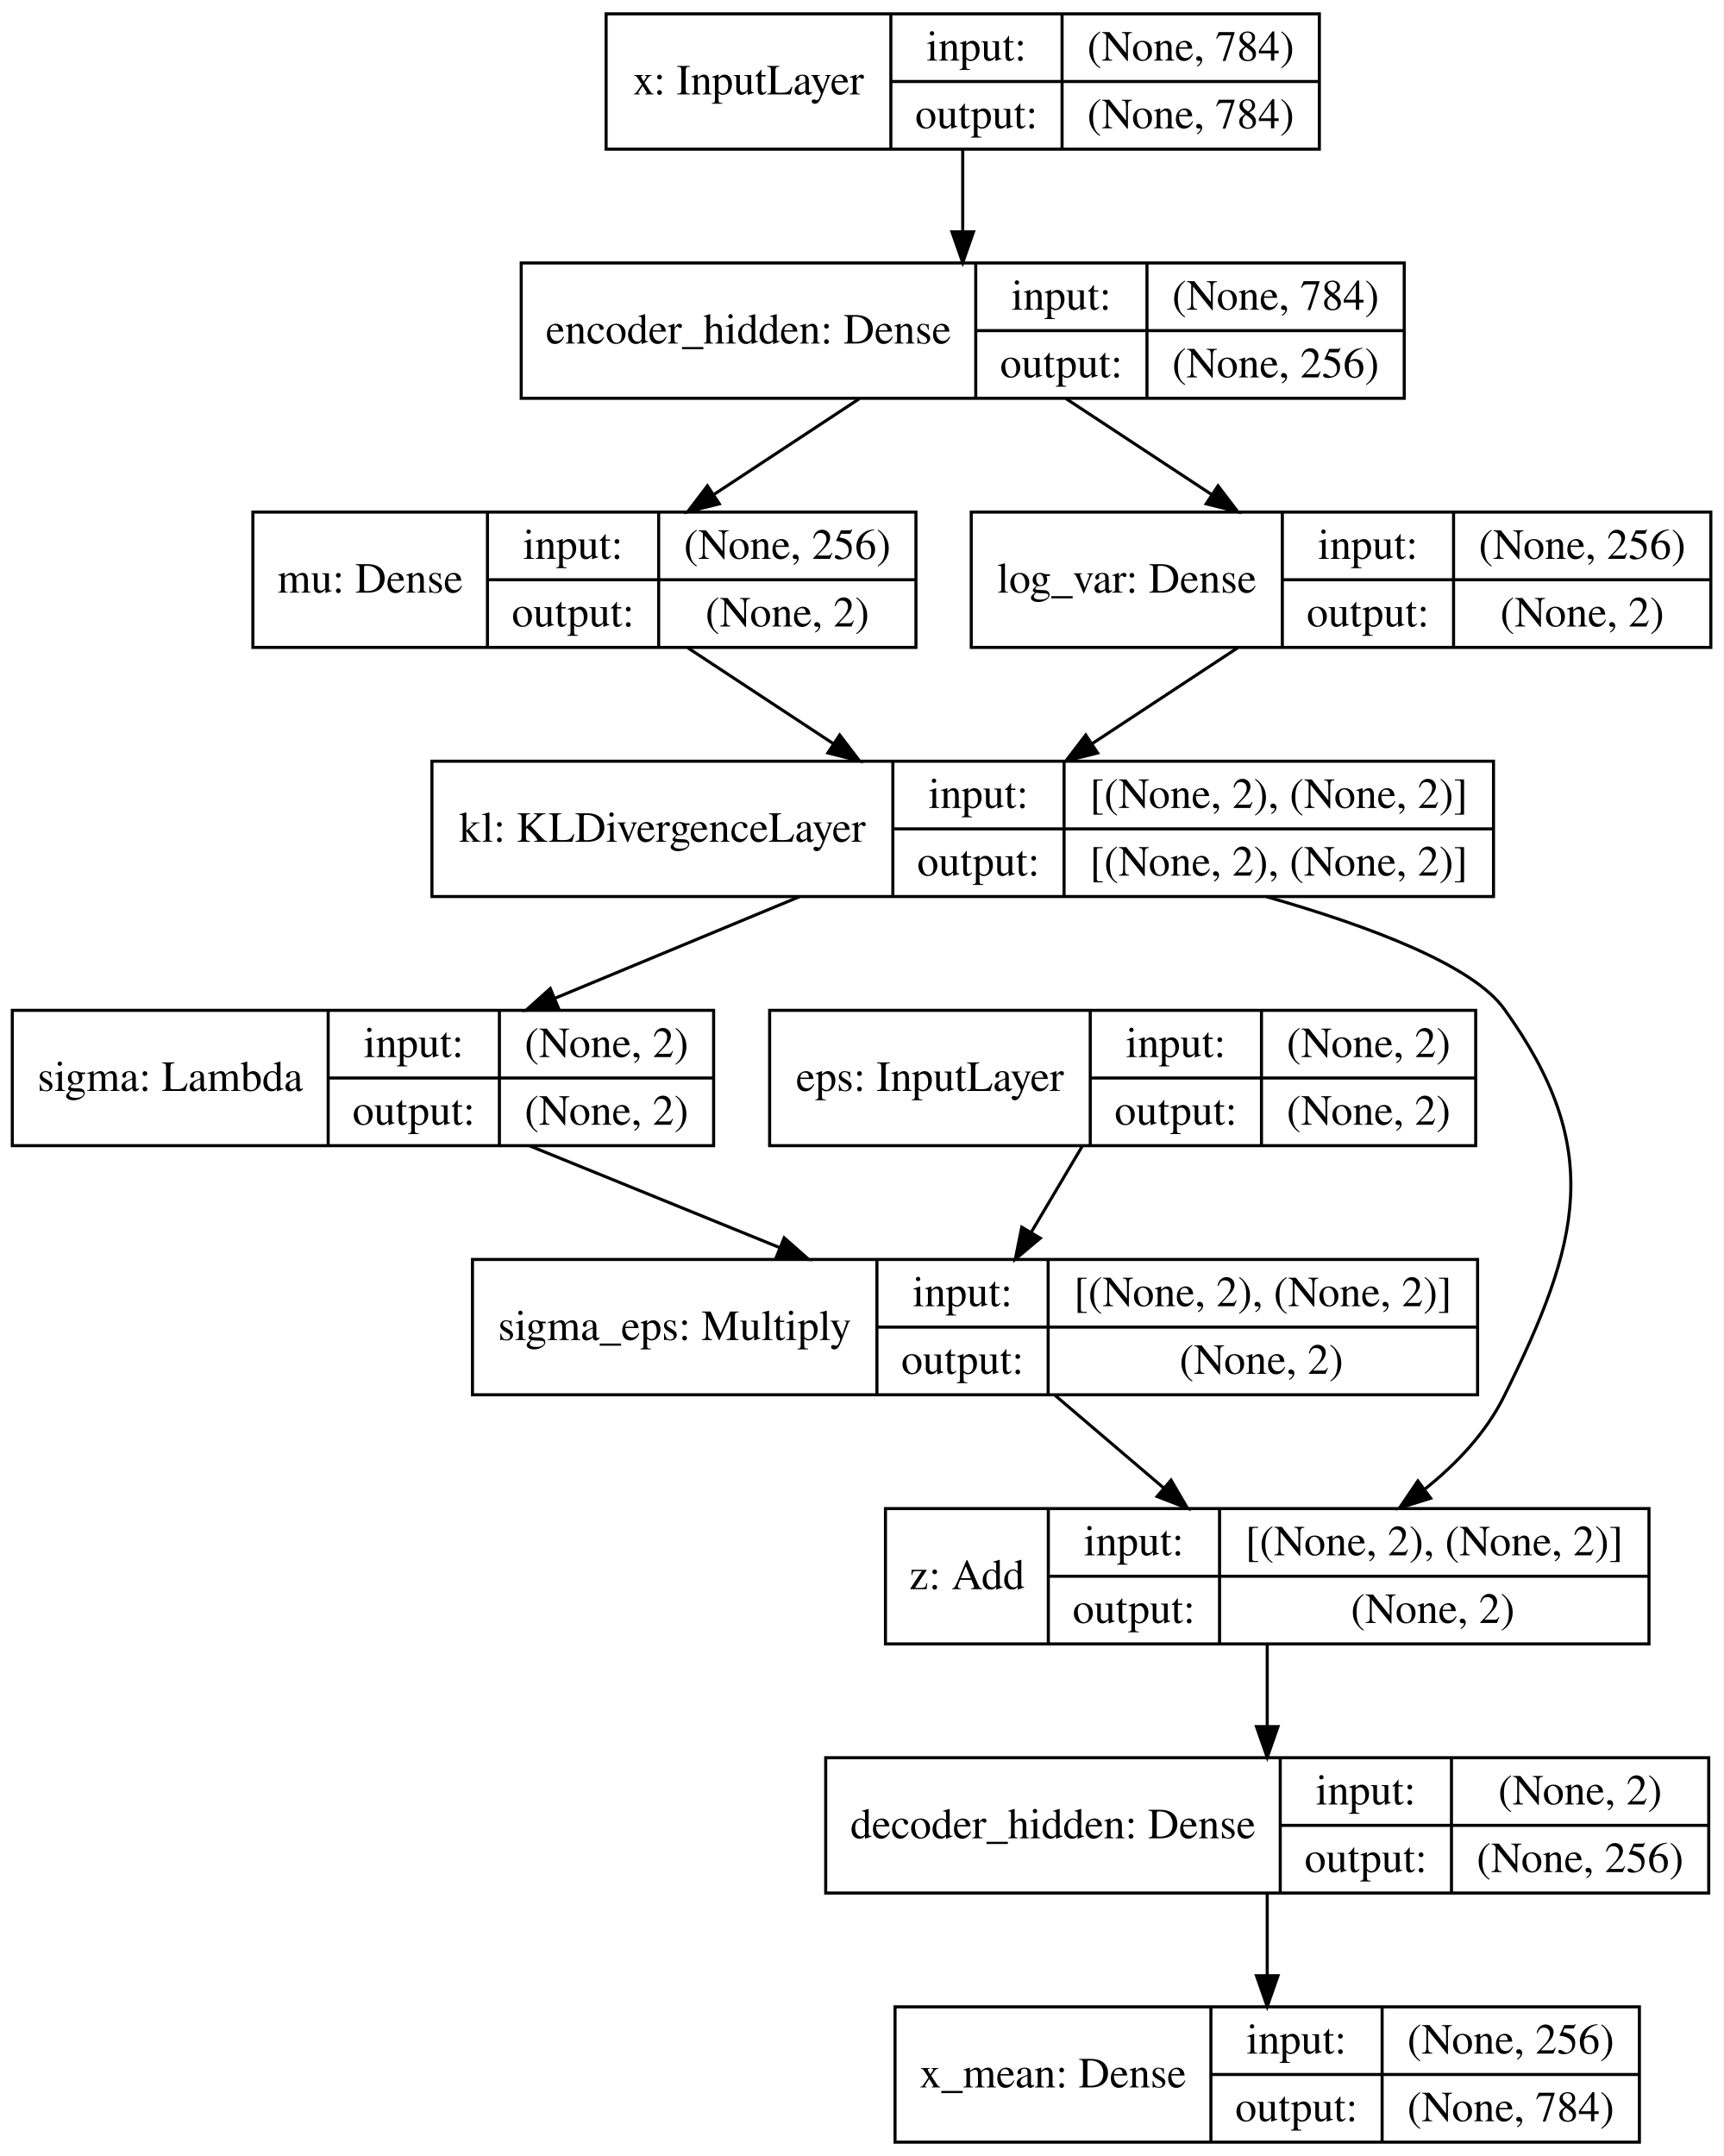
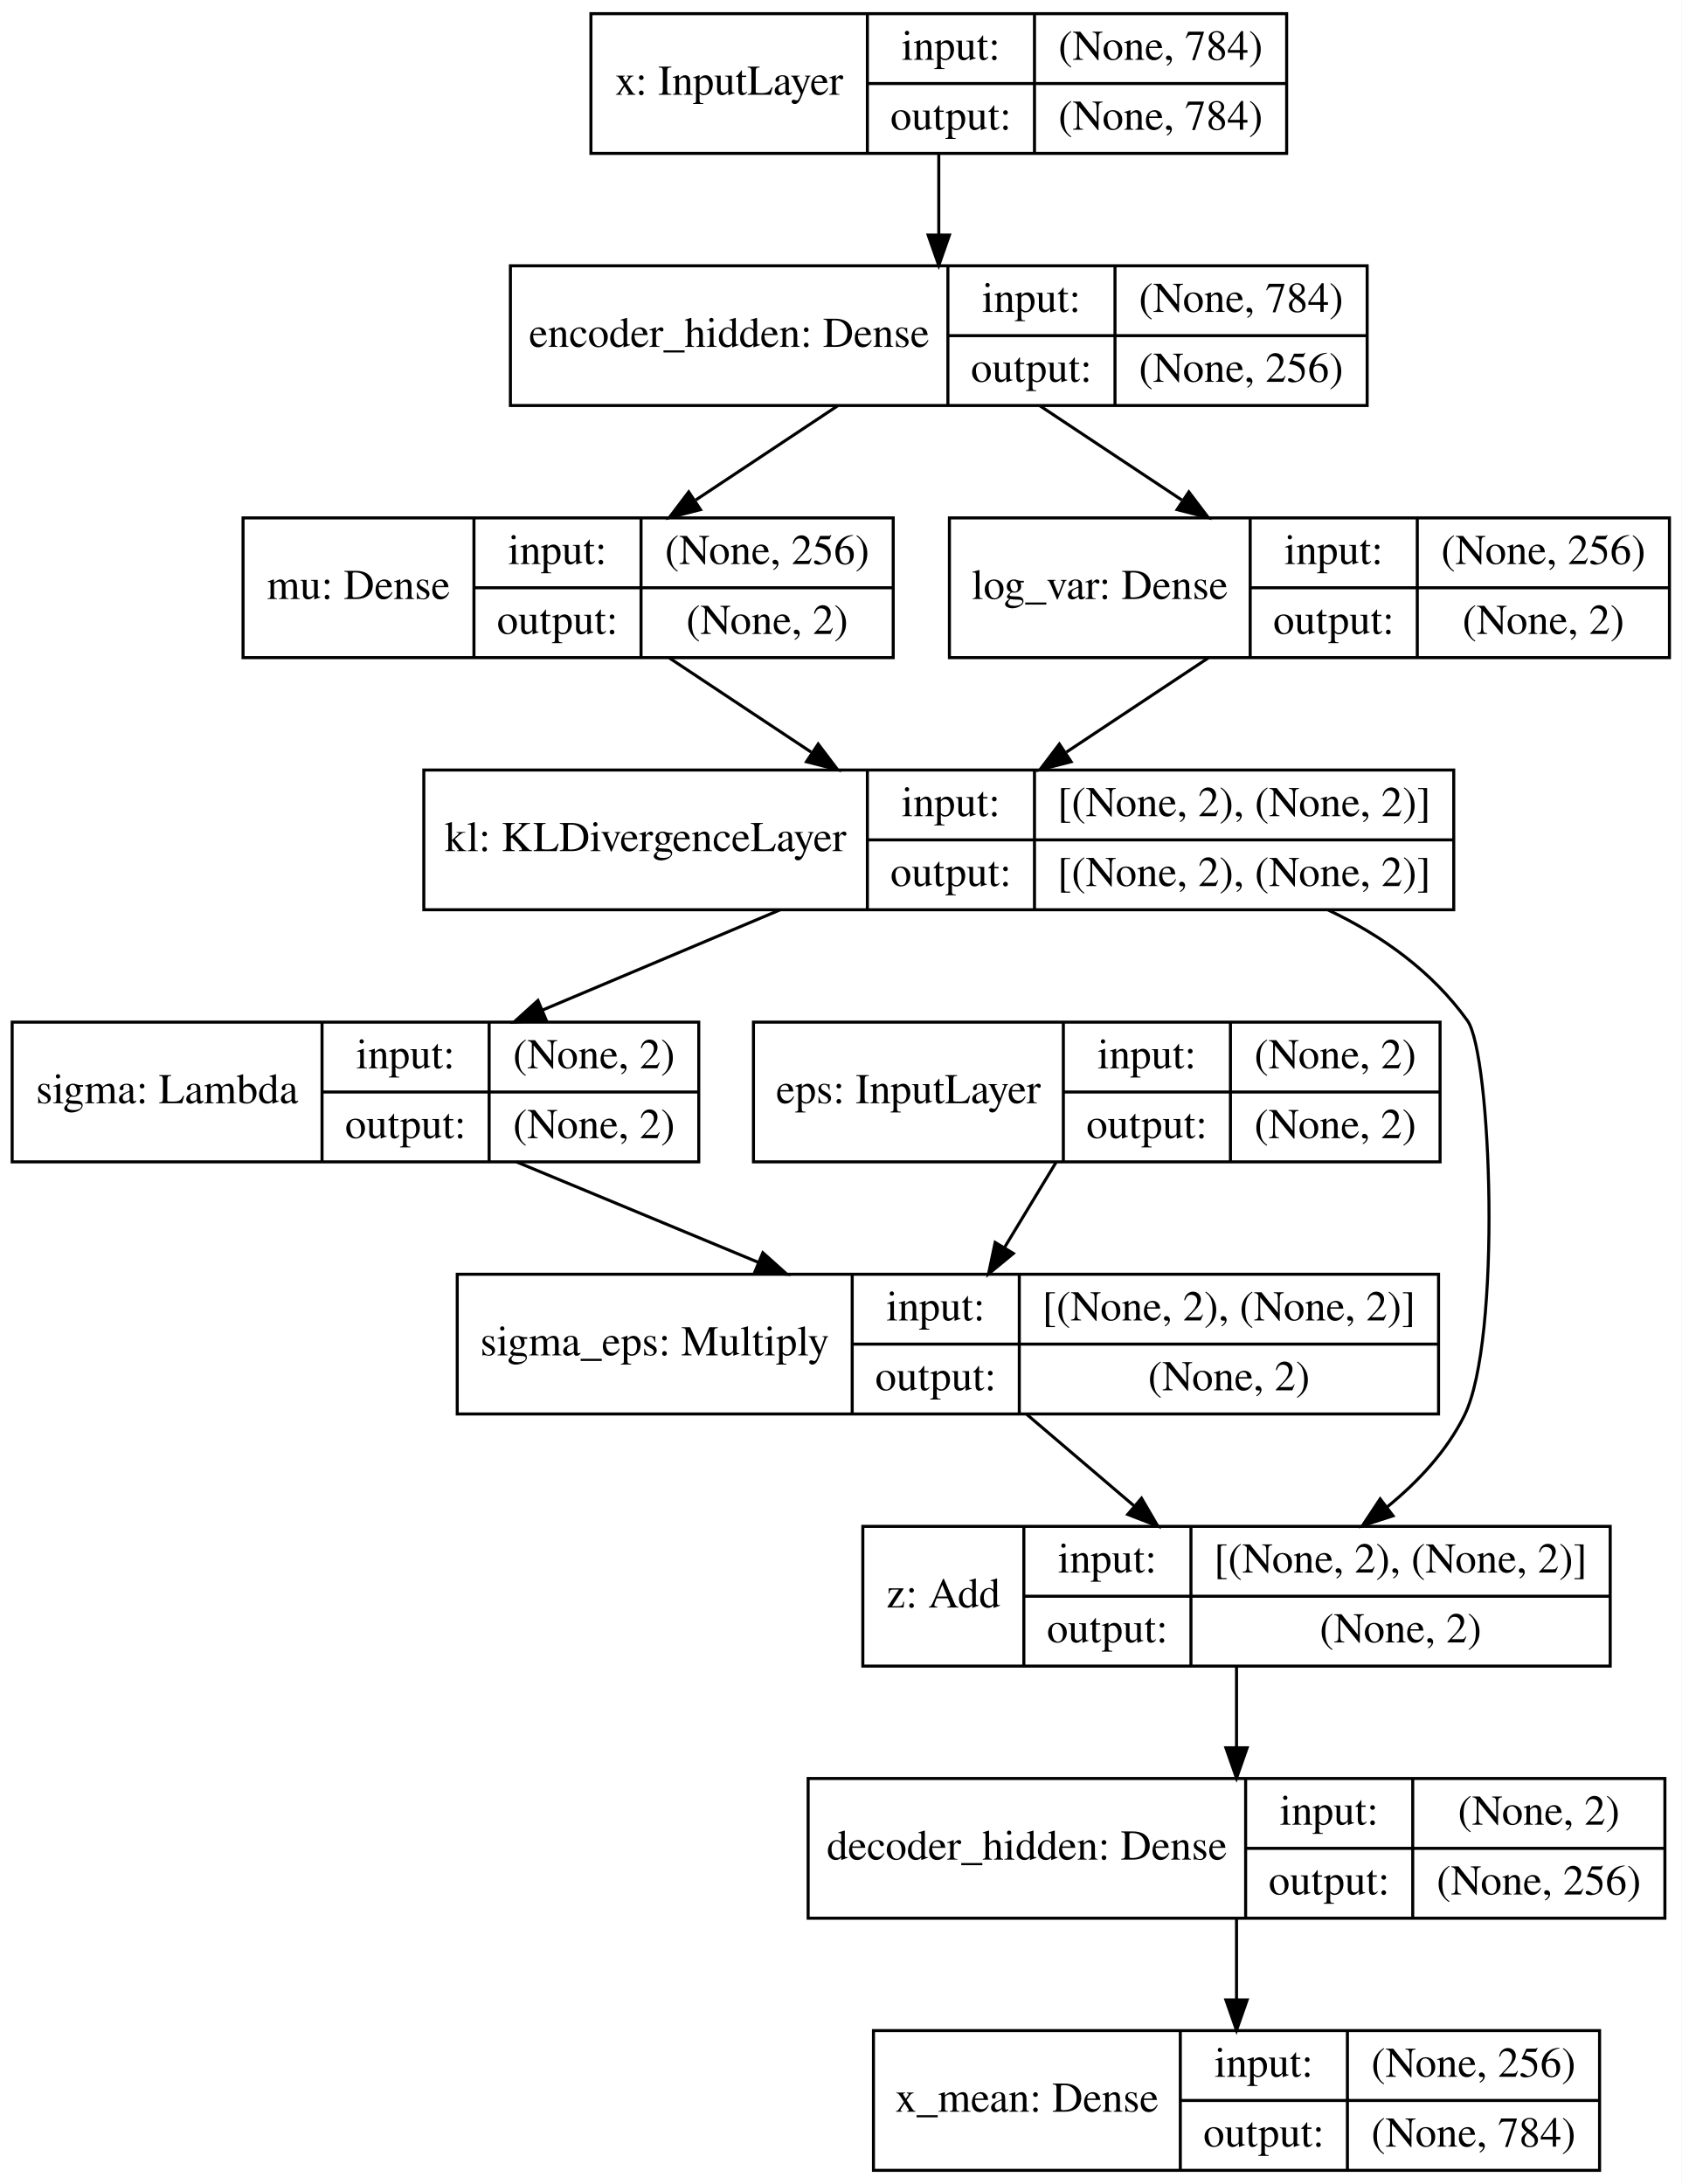
- <svg xmlns="http://www.w3.org/2000/svg" viewBox="0.00 0.00 560.24 701.00" viewport="0 0 319px 400px">
-   <g id="graph0" class="graph" transform="scale(1 1) rotate(0) translate(4 697)">
-     <polygon fill="#ffffff" stroke="transparent" points="-4,4 -4,-697 556.238,-697 556.238,4 -4,4" />
+ <svg xmlns="http://www.w3.org/2000/svg" viewBox="0.00 0.00 553.50 719.00" viewport="0 0 308px 400px">
+   <g id="graph0" class="graph" transform="scale(1 1) rotate(0) translate(4 715)">
+     <polygon fill="white" stroke="none" points="-4,4 -4,-715 549.5,-715 549.5,4 -4,4" />
    <g id="node1" class="node">
-       <polygon fill="none" stroke="#000000" points="193.059,-648.5 193.059,-692.5 424.959,-692.5 424.959,-648.5 193.059,-648.5" />
-       <text text-anchor="middle" x="239.35" y="-666.3" font-family="Times,serif" font-size="14.00" fill="#000000">x: InputLayer</text>
-       <polyline fill="none" stroke="#000000" points="285.642,-648.5 285.642,-692.5 " />
-       <text text-anchor="middle" x="313.476" y="-677.3" font-family="Times,serif" font-size="14.00" fill="#000000">input:</text>
-       <polyline fill="none" stroke="#000000" points="285.642,-670.5 341.31,-670.5 " />
-       <text text-anchor="middle" x="313.476" y="-655.3" font-family="Times,serif" font-size="14.00" fill="#000000">output:</text>
-       <polyline fill="none" stroke="#000000" points="341.31,-648.5 341.31,-692.5 " />
-       <text text-anchor="middle" x="383.135" y="-677.3" font-family="Times,serif" font-size="14.00" fill="#000000">(None, 784)</text>
-       <polyline fill="none" stroke="#000000" points="341.31,-670.5 424.959,-670.5 " />
-       <text text-anchor="middle" x="383.135" y="-655.3" font-family="Times,serif" font-size="14.00" fill="#000000">(None, 784)</text>
+       <polygon fill="none" stroke="black" points="190.5,-664.5 190.5,-710.5 419.5,-710.5 419.5,-664.5 190.5,-664.5" />
+       <text text-anchor="middle" x="236" y="-683.8" font-family="Times,serif" font-size="14.00">x: InputLayer</text>
+       <polyline fill="none" stroke="black" points="281.5,-664.5 281.5,-710.5 " />
+       <text text-anchor="middle" x="309" y="-695.3" font-family="Times,serif" font-size="14.00">input:</text>
+       <polyline fill="none" stroke="black" points="281.5,-687.5 336.5,-687.5 " />
+       <text text-anchor="middle" x="309" y="-672.3" font-family="Times,serif" font-size="14.00">output:</text>
+       <polyline fill="none" stroke="black" points="336.5,-664.5 336.5,-710.5 " />
+       <text text-anchor="middle" x="378" y="-695.3" font-family="Times,serif" font-size="14.00">(None, 784)</text>
+       <polyline fill="none" stroke="black" points="336.5,-687.5 419.5,-687.5 " />
+       <text text-anchor="middle" x="378" y="-672.3" font-family="Times,serif" font-size="14.00">(None, 784)</text>
    </g>
    <g id="node2" class="node">
-       <polygon fill="none" stroke="#000000" points="165.458,-567.5 165.458,-611.5 452.559,-611.5 452.559,-567.5 165.458,-567.5" />
-       <text text-anchor="middle" x="239.35" y="-585.3" font-family="Times,serif" font-size="14.00" fill="#000000">encoder_hidden: Dense</text>
-       <polyline fill="none" stroke="#000000" points="313.242,-567.5 313.242,-611.5 " />
-       <text text-anchor="middle" x="341.076" y="-596.3" font-family="Times,serif" font-size="14.00" fill="#000000">input:</text>
-       <polyline fill="none" stroke="#000000" points="313.242,-589.5 368.911,-589.5 " />
-       <text text-anchor="middle" x="341.076" y="-574.3" font-family="Times,serif" font-size="14.00" fill="#000000">output:</text>
-       <polyline fill="none" stroke="#000000" points="368.911,-567.5 368.911,-611.5 " />
-       <text text-anchor="middle" x="410.735" y="-596.3" font-family="Times,serif" font-size="14.00" fill="#000000">(None, 784)</text>
-       <polyline fill="none" stroke="#000000" points="368.911,-589.5 452.559,-589.5 " />
-       <text text-anchor="middle" x="410.735" y="-574.3" font-family="Times,serif" font-size="14.00" fill="#000000">(None, 256)</text>
+       <polygon fill="none" stroke="black" points="164,-581.5 164,-627.5 446,-627.5 446,-581.5 164,-581.5" />
+       <text text-anchor="middle" x="236" y="-600.8" font-family="Times,serif" font-size="14.00">encoder_hidden: Dense</text>
+       <polyline fill="none" stroke="black" points="308,-581.5 308,-627.5 " />
+       <text text-anchor="middle" x="335.5" y="-612.3" font-family="Times,serif" font-size="14.00">input:</text>
+       <polyline fill="none" stroke="black" points="308,-604.5 363,-604.5 " />
+       <text text-anchor="middle" x="335.5" y="-589.3" font-family="Times,serif" font-size="14.00">output:</text>
+       <polyline fill="none" stroke="black" points="363,-581.5 363,-627.5 " />
+       <text text-anchor="middle" x="404.5" y="-612.3" font-family="Times,serif" font-size="14.00">(None, 784)</text>
+       <polyline fill="none" stroke="black" points="363,-604.5 446,-604.5 " />
+       <text text-anchor="middle" x="404.5" y="-589.3" font-family="Times,serif" font-size="14.00">(None, 256)</text>
    </g>
    <g id="edge1" class="edge">
-       <path fill="none" stroke="#000000" d="M309.009,-648.366C309.009,-640.152 309.009,-630.658 309.009,-621.725" />
-       <polygon fill="#000000" stroke="#000000" points="312.509,-621.607 309.009,-611.607 305.509,-621.607 312.509,-621.607" />
+       <path fill="none" stroke="black" d="M305,-664.366C305,-656.152 305,-646.658 305,-637.725" />
+       <polygon fill="black" stroke="black" points="308.5,-637.607 305,-627.607 301.5,-637.607 308.5,-637.607" />
    </g>
    <g id="node3" class="node">
-       <polygon fill="none" stroke="#000000" points="78.217,-486.5 78.217,-530.5 293.8,-530.5 293.8,-486.5 78.217,-486.5" />
-       <text text-anchor="middle" x="116.35" y="-504.3" font-family="Times,serif" font-size="14.00" fill="#000000">mu: Dense</text>
-       <polyline fill="none" stroke="#000000" points="154.483,-486.5 154.483,-530.5 " />
-       <text text-anchor="middle" x="182.317" y="-515.3" font-family="Times,serif" font-size="14.00" fill="#000000">input:</text>
-       <polyline fill="none" stroke="#000000" points="154.483,-508.5 210.152,-508.5 " />
-       <text text-anchor="middle" x="182.317" y="-493.3" font-family="Times,serif" font-size="14.00" fill="#000000">output:</text>
-       <polyline fill="none" stroke="#000000" points="210.152,-486.5 210.152,-530.5 " />
-       <text text-anchor="middle" x="251.976" y="-515.3" font-family="Times,serif" font-size="14.00" fill="#000000">(None, 256)</text>
-       <polyline fill="none" stroke="#000000" points="210.152,-508.5 293.8,-508.5 " />
-       <text text-anchor="middle" x="251.976" y="-493.3" font-family="Times,serif" font-size="14.00" fill="#000000">(None, 2)</text>
+       <polygon fill="none" stroke="black" points="76,-498.5 76,-544.5 290,-544.5 290,-498.5 76,-498.5" />
+       <text text-anchor="middle" x="114" y="-517.8" font-family="Times,serif" font-size="14.00">mu: Dense</text>
+       <polyline fill="none" stroke="black" points="152,-498.5 152,-544.5 " />
+       <text text-anchor="middle" x="179.5" y="-529.3" font-family="Times,serif" font-size="14.00">input:</text>
+       <polyline fill="none" stroke="black" points="152,-521.5 207,-521.5 " />
+       <text text-anchor="middle" x="179.5" y="-506.3" font-family="Times,serif" font-size="14.00">output:</text>
+       <polyline fill="none" stroke="black" points="207,-498.5 207,-544.5 " />
+       <text text-anchor="middle" x="248.5" y="-529.3" font-family="Times,serif" font-size="14.00">(None, 256)</text>
+       <polyline fill="none" stroke="black" points="207,-521.5 290,-521.5 " />
+       <text text-anchor="middle" x="248.5" y="-506.3" font-family="Times,serif" font-size="14.00">(None, 2)</text>
    </g>
    <g id="edge2" class="edge">
-       <path fill="none" stroke="#000000" d="M275.399,-567.366C260.755,-557.723 243.435,-546.317 227.958,-536.125" />
-       <polygon fill="#000000" stroke="#000000" points="229.855,-533.184 219.578,-530.607 226.005,-539.03 229.855,-533.184" />
+       <path fill="none" stroke="black" d="M271.663,-581.366C257.273,-571.812 240.277,-560.528 225.035,-550.409" />
+       <polygon fill="black" stroke="black" points="226.564,-547.222 216.297,-544.607 222.692,-553.054 226.564,-547.222" />
    </g>
    <g id="node4" class="node">
-       <polygon fill="none" stroke="#000000" points="311.779,-486.5 311.779,-530.5 552.238,-530.5 552.238,-486.5 311.779,-486.5" />
-       <text text-anchor="middle" x="362.35" y="-504.3" font-family="Times,serif" font-size="14.00" fill="#000000">log_var: Dense</text>
-       <polyline fill="none" stroke="#000000" points="412.921,-486.5 412.921,-530.5 " />
-       <text text-anchor="middle" x="440.755" y="-515.3" font-family="Times,serif" font-size="14.00" fill="#000000">input:</text>
-       <polyline fill="none" stroke="#000000" points="412.921,-508.5 468.59,-508.5 " />
-       <text text-anchor="middle" x="440.755" y="-493.3" font-family="Times,serif" font-size="14.00" fill="#000000">output:</text>
-       <polyline fill="none" stroke="#000000" points="468.59,-486.5 468.59,-530.5 " />
-       <text text-anchor="middle" x="510.414" y="-515.3" font-family="Times,serif" font-size="14.00" fill="#000000">(None, 256)</text>
-       <polyline fill="none" stroke="#000000" points="468.59,-508.5 552.238,-508.5 " />
-       <text text-anchor="middle" x="510.414" y="-493.3" font-family="Times,serif" font-size="14.00" fill="#000000">(None, 2)</text>
+       <polygon fill="none" stroke="black" points="308.5,-498.5 308.5,-544.5 545.5,-544.5 545.5,-498.5 308.5,-498.5" />
+       <text text-anchor="middle" x="358" y="-517.8" font-family="Times,serif" font-size="14.00">log_var: Dense</text>
+       <polyline fill="none" stroke="black" points="407.5,-498.5 407.5,-544.5 " />
+       <text text-anchor="middle" x="435" y="-529.3" font-family="Times,serif" font-size="14.00">input:</text>
+       <polyline fill="none" stroke="black" points="407.5,-521.5 462.5,-521.5 " />
+       <text text-anchor="middle" x="435" y="-506.3" font-family="Times,serif" font-size="14.00">output:</text>
+       <polyline fill="none" stroke="black" points="462.5,-498.5 462.5,-544.5 " />
+       <text text-anchor="middle" x="504" y="-529.3" font-family="Times,serif" font-size="14.00">(None, 256)</text>
+       <polyline fill="none" stroke="black" points="462.5,-521.5 545.5,-521.5 " />
+       <text text-anchor="middle" x="504" y="-506.3" font-family="Times,serif" font-size="14.00">(None, 2)</text>
    </g>
    <g id="edge3" class="edge">
-       <path fill="none" stroke="#000000" d="M342.619,-567.366C357.263,-557.723 374.583,-546.317 390.059,-536.125" />
-       <polygon fill="#000000" stroke="#000000" points="392.012,-539.03 398.439,-530.607 388.162,-533.184 392.012,-539.03" />
+       <path fill="none" stroke="black" d="M338.337,-581.366C352.727,-571.812 369.723,-560.528 384.965,-550.409" />
+       <polygon fill="black" stroke="black" points="387.308,-553.054 393.703,-544.607 383.436,-547.222 387.308,-553.054" />
    </g>
    <g id="node5" class="node">
-       <polygon fill="none" stroke="#000000" points="136.436,-405.5 136.436,-449.5 481.581,-449.5 481.581,-405.5 136.436,-405.5" />
-       <text text-anchor="middle" x="211.364" y="-423.3" font-family="Times,serif" font-size="14.00" fill="#000000">kl: KLDivergenceLayer</text>
-       <polyline fill="none" stroke="#000000" points="286.291,-405.5 286.291,-449.5 " />
-       <text text-anchor="middle" x="314.125" y="-434.3" font-family="Times,serif" font-size="14.00" fill="#000000">input:</text>
-       <polyline fill="none" stroke="#000000" points="286.291,-427.5 341.96,-427.5 " />
-       <text text-anchor="middle" x="314.125" y="-412.3" font-family="Times,serif" font-size="14.00" fill="#000000">output:</text>
-       <polyline fill="none" stroke="#000000" points="341.96,-405.5 341.96,-449.5 " />
-       <text text-anchor="middle" x="411.771" y="-434.3" font-family="Times,serif" font-size="14.00" fill="#000000">[(None, 2), (None, 2)]</text>
-       <polyline fill="none" stroke="#000000" points="341.96,-427.5 481.581,-427.5 " />
-       <text text-anchor="middle" x="411.771" y="-412.3" font-family="Times,serif" font-size="14.00" fill="#000000">[(None, 2), (None, 2)]</text>
+       <polygon fill="none" stroke="black" points="135.5,-415.5 135.5,-461.5 474.5,-461.5 474.5,-415.5 135.5,-415.5" />
+       <text text-anchor="middle" x="208.5" y="-434.8" font-family="Times,serif" font-size="14.00">kl: KLDivergenceLayer</text>
+       <polyline fill="none" stroke="black" points="281.5,-415.5 281.5,-461.5 " />
+       <text text-anchor="middle" x="309" y="-446.3" font-family="Times,serif" font-size="14.00">input:</text>
+       <polyline fill="none" stroke="black" points="281.5,-438.5 336.5,-438.5 " />
+       <text text-anchor="middle" x="309" y="-423.3" font-family="Times,serif" font-size="14.00">output:</text>
+       <polyline fill="none" stroke="black" points="336.5,-415.5 336.5,-461.5 " />
+       <text text-anchor="middle" x="405.5" y="-446.3" font-family="Times,serif" font-size="14.00">[(None, 2), (None, 2)]</text>
+       <polyline fill="none" stroke="black" points="336.5,-438.5 474.5,-438.5 " />
+       <text text-anchor="middle" x="405.5" y="-423.3" font-family="Times,serif" font-size="14.00">[(None, 2), (None, 2)]</text>
    </g>
    <g id="edge4" class="edge">
-       <path fill="none" stroke="#000000" d="M219.619,-486.366C234.263,-476.723 251.583,-465.317 267.059,-455.125" />
-       <polygon fill="#000000" stroke="#000000" points="269.012,-458.03 275.439,-449.607 265.162,-452.184 269.012,-458.03" />
+       <path fill="none" stroke="black" d="M216.337,-498.366C230.727,-488.812 247.723,-477.528 262.965,-467.409" />
+       <polygon fill="black" stroke="black" points="265.308,-470.054 271.703,-461.607 261.436,-464.222 265.308,-470.054" />
    </g>
    <g id="edge5" class="edge">
-       <path fill="none" stroke="#000000" d="M398.399,-486.366C383.755,-476.723 366.435,-465.317 350.958,-455.125" />
-       <polygon fill="#000000" stroke="#000000" points="352.855,-452.184 342.578,-449.607 349.005,-458.03 352.855,-452.184" />
+       <path fill="none" stroke="black" d="M393.663,-498.366C379.273,-488.812 362.277,-477.528 347.035,-467.409" />
+       <polygon fill="black" stroke="black" points="348.564,-464.222 338.297,-461.607 344.692,-470.054 348.564,-464.222" />
    </g>
    <g id="node6" class="node">
-       <polygon fill="none" stroke="#000000" points="0,-324.5 0,-368.5 228.018,-368.5 228.018,-324.5 0,-324.5" />
-       <text text-anchor="middle" x="51.35" y="-342.3" font-family="Times,serif" font-size="14.00" fill="#000000">sigma: Lambda</text>
-       <polyline fill="none" stroke="#000000" points="102.7,-324.5 102.7,-368.5 " />
-       <text text-anchor="middle" x="130.535" y="-353.3" font-family="Times,serif" font-size="14.00" fill="#000000">input:</text>
-       <polyline fill="none" stroke="#000000" points="102.7,-346.5 158.369,-346.5 " />
-       <text text-anchor="middle" x="130.535" y="-331.3" font-family="Times,serif" font-size="14.00" fill="#000000">output:</text>
-       <polyline fill="none" stroke="#000000" points="158.369,-324.5 158.369,-368.5 " />
-       <text text-anchor="middle" x="193.193" y="-353.3" font-family="Times,serif" font-size="14.00" fill="#000000">(None, 2)</text>
-       <polyline fill="none" stroke="#000000" points="158.369,-346.5 228.018,-346.5 " />
-       <text text-anchor="middle" x="193.193" y="-331.3" font-family="Times,serif" font-size="14.00" fill="#000000">(None, 2)</text>
+       <polygon fill="none" stroke="black" points="0,-332.5 0,-378.5 226,-378.5 226,-332.5 0,-332.5" />
+       <text text-anchor="middle" x="51" y="-351.8" font-family="Times,serif" font-size="14.00">sigma: Lambda</text>
+       <polyline fill="none" stroke="black" points="102,-332.5 102,-378.5 " />
+       <text text-anchor="middle" x="129.5" y="-363.3" font-family="Times,serif" font-size="14.00">input:</text>
+       <polyline fill="none" stroke="black" points="102,-355.5 157,-355.5 " />
+       <text text-anchor="middle" x="129.5" y="-340.3" font-family="Times,serif" font-size="14.00">output:</text>
+       <polyline fill="none" stroke="black" points="157,-332.5 157,-378.5 " />
+       <text text-anchor="middle" x="191.5" y="-363.3" font-family="Times,serif" font-size="14.00">(None, 2)</text>
+       <polyline fill="none" stroke="black" points="157,-355.5 226,-355.5 " />
+       <text text-anchor="middle" x="191.5" y="-340.3" font-family="Times,serif" font-size="14.00">(None, 2)</text>
    </g>
    <g id="edge6" class="edge">
-       <path fill="none" stroke="#000000" d="M255.982,-405.473C231.373,-395.251 201.953,-383.031 176.293,-372.372" />
-       <polygon fill="#000000" stroke="#000000" points="177.603,-369.126 167.025,-368.522 174.918,-375.591 177.603,-369.126" />
+       <path fill="none" stroke="black" d="M252.789,-415.473C228.665,-405.296 199.845,-393.138 174.659,-382.512" />
+       <polygon fill="black" stroke="black" points="175.775,-379.185 165.201,-378.522 173.054,-385.634 175.775,-379.185" />
    </g>
    <g id="node9" class="node">
-       <polygon fill="none" stroke="#000000" points="283.89,-162.5 283.89,-206.5 532.128,-206.5 532.128,-162.5 283.89,-162.5" />
-       <text text-anchor="middle" x="310.364" y="-180.3" font-family="Times,serif" font-size="14.00" fill="#000000">z: Add</text>
-       <polyline fill="none" stroke="#000000" points="336.838,-162.5 336.838,-206.5 " />
-       <text text-anchor="middle" x="364.672" y="-191.3" font-family="Times,serif" font-size="14.00" fill="#000000">input:</text>
-       <polyline fill="none" stroke="#000000" points="336.838,-184.5 392.507,-184.5 " />
-       <text text-anchor="middle" x="364.672" y="-169.3" font-family="Times,serif" font-size="14.00" fill="#000000">output:</text>
-       <polyline fill="none" stroke="#000000" points="392.507,-162.5 392.507,-206.5 " />
-       <text text-anchor="middle" x="462.317" y="-191.3" font-family="Times,serif" font-size="14.00" fill="#000000">[(None, 2), (None, 2)]</text>
-       <polyline fill="none" stroke="#000000" points="392.507,-184.5 532.128,-184.5 " />
-       <text text-anchor="middle" x="461.831" y="-169.3" font-family="Times,serif" font-size="14.00" fill="#000000">(None, 2)</text>
+       <polygon fill="none" stroke="black" points="280,-166.5 280,-212.5 526,-212.5 526,-166.5 280,-166.5" />
+       <text text-anchor="middle" x="306.5" y="-185.8" font-family="Times,serif" font-size="14.00">z: Add</text>
+       <polyline fill="none" stroke="black" points="333,-166.5 333,-212.5 " />
+       <text text-anchor="middle" x="360.5" y="-197.3" font-family="Times,serif" font-size="14.00">input:</text>
+       <polyline fill="none" stroke="black" points="333,-189.5 388,-189.5 " />
+       <text text-anchor="middle" x="360.5" y="-174.3" font-family="Times,serif" font-size="14.00">output:</text>
+       <polyline fill="none" stroke="black" points="388,-166.5 388,-212.5 " />
+       <text text-anchor="middle" x="457" y="-197.3" font-family="Times,serif" font-size="14.00">[(None, 2), (None, 2)]</text>
+       <polyline fill="none" stroke="black" points="388,-189.5 526,-189.5 " />
+       <text text-anchor="middle" x="457" y="-174.3" font-family="Times,serif" font-size="14.00">(None, 2)</text>
    </g>
    <g id="edge9" class="edge">
-       <path fill="none" stroke="#000000" d="M407.747,-405.452C442.227,-395.599 474.883,-383.036 485.009,-369 517.772,-323.584 509.897,-293.165 485.009,-243 479.122,-231.135 469.552,-221.028 459.126,-212.721" />
-       <polygon fill="#000000" stroke="#000000" points="461.151,-209.865 451.034,-206.72 456.982,-215.488 461.151,-209.865" />
+       <path fill="none" stroke="black" d="M433.024,-415.48C451.054,-406.937 467.374,-395.174 479,-379 486.886,-368.029 490.342,-273.898 478,-249 472.213,-237.326 462.868,-227.29 452.708,-218.992" />
+       <polygon fill="black" stroke="black" points="454.519,-215.973 444.438,-212.712 450.285,-221.547 454.519,-215.973" />
    </g>
    <g id="node8" class="node">
-       <polygon fill="none" stroke="#000000" points="149.614,-243.5 149.614,-287.5 476.404,-287.5 476.404,-243.5 149.614,-243.5" />
-       <text text-anchor="middle" x="215.364" y="-261.3" font-family="Times,serif" font-size="14.00" fill="#000000">sigma_eps: Multiply</text>
-       <polyline fill="none" stroke="#000000" points="281.114,-243.5 281.114,-287.5 " />
-       <text text-anchor="middle" x="308.948" y="-272.3" font-family="Times,serif" font-size="14.00" fill="#000000">input:</text>
-       <polyline fill="none" stroke="#000000" points="281.114,-265.5 336.783,-265.5 " />
-       <text text-anchor="middle" x="308.948" y="-250.3" font-family="Times,serif" font-size="14.00" fill="#000000">output:</text>
-       <polyline fill="none" stroke="#000000" points="336.783,-243.5 336.783,-287.5 " />
-       <text text-anchor="middle" x="406.593" y="-272.3" font-family="Times,serif" font-size="14.00" fill="#000000">[(None, 2), (None, 2)]</text>
-       <polyline fill="none" stroke="#000000" points="336.783,-265.5 476.404,-265.5 " />
-       <text text-anchor="middle" x="406.107" y="-250.3" font-family="Times,serif" font-size="14.00" fill="#000000">(None, 2)</text>
+       <polygon fill="none" stroke="black" points="146.5,-249.5 146.5,-295.5 469.5,-295.5 469.5,-249.5 146.5,-249.5" />
+       <text text-anchor="middle" x="211.5" y="-268.8" font-family="Times,serif" font-size="14.00">sigma_eps: Multiply</text>
+       <polyline fill="none" stroke="black" points="276.5,-249.5 276.5,-295.5 " />
+       <text text-anchor="middle" x="304" y="-280.3" font-family="Times,serif" font-size="14.00">input:</text>
+       <polyline fill="none" stroke="black" points="276.5,-272.5 331.5,-272.5 " />
+       <text text-anchor="middle" x="304" y="-257.3" font-family="Times,serif" font-size="14.00">output:</text>
+       <polyline fill="none" stroke="black" points="331.5,-249.5 331.5,-295.5 " />
+       <text text-anchor="middle" x="400.5" y="-280.3" font-family="Times,serif" font-size="14.00">[(None, 2), (None, 2)]</text>
+       <polyline fill="none" stroke="black" points="331.5,-272.5 469.5,-272.5 " />
+       <text text-anchor="middle" x="400.5" y="-257.3" font-family="Times,serif" font-size="14.00">(None, 2)</text>
    </g>
    <g id="edge7" class="edge">
-       <path fill="none" stroke="#000000" d="M168.124,-324.473C193.237,-314.251 223.26,-302.031 249.447,-291.372" />
-       <polygon fill="#000000" stroke="#000000" points="250.962,-294.534 258.905,-287.522 248.323,-288.051 250.962,-294.534" />
+       <path fill="none" stroke="black" d="M166.027,-332.473C190.636,-322.251 220.056,-310.031 245.716,-299.372" />
+       <polygon fill="black" stroke="black" points="247.091,-302.591 254.984,-295.522 244.406,-296.126 247.091,-302.591" />
    </g>
    <g id="node7" class="node">
-       <polygon fill="none" stroke="#000000" points="246.227,-324.5 246.227,-368.5 475.79,-368.5 475.79,-324.5 246.227,-324.5" />
-       <text text-anchor="middle" x="298.35" y="-342.3" font-family="Times,serif" font-size="14.00" fill="#000000">eps: InputLayer</text>
-       <polyline fill="none" stroke="#000000" points="350.473,-324.5 350.473,-368.5 " />
-       <text text-anchor="middle" x="378.307" y="-353.3" font-family="Times,serif" font-size="14.00" fill="#000000">input:</text>
-       <polyline fill="none" stroke="#000000" points="350.473,-346.5 406.142,-346.5 " />
-       <text text-anchor="middle" x="378.307" y="-331.3" font-family="Times,serif" font-size="14.00" fill="#000000">output:</text>
-       <polyline fill="none" stroke="#000000" points="406.142,-324.5 406.142,-368.5 " />
-       <text text-anchor="middle" x="440.966" y="-353.3" font-family="Times,serif" font-size="14.00" fill="#000000">(None, 2)</text>
-       <polyline fill="none" stroke="#000000" points="406.142,-346.5 475.79,-346.5 " />
-       <text text-anchor="middle" x="440.966" y="-331.3" font-family="Times,serif" font-size="14.00" fill="#000000">(None, 2)</text>
+       <polygon fill="none" stroke="black" points="244,-332.5 244,-378.5 470,-378.5 470,-332.5 244,-332.5" />
+       <text text-anchor="middle" x="295" y="-351.8" font-family="Times,serif" font-size="14.00">eps: InputLayer</text>
+       <polyline fill="none" stroke="black" points="346,-332.5 346,-378.5 " />
+       <text text-anchor="middle" x="373.5" y="-363.3" font-family="Times,serif" font-size="14.00">input:</text>
+       <polyline fill="none" stroke="black" points="346,-355.5 401,-355.5 " />
+       <text text-anchor="middle" x="373.5" y="-340.3" font-family="Times,serif" font-size="14.00">output:</text>
+       <polyline fill="none" stroke="black" points="401,-332.5 401,-378.5 " />
+       <text text-anchor="middle" x="435.5" y="-363.3" font-family="Times,serif" font-size="14.00">(None, 2)</text>
+       <polyline fill="none" stroke="black" points="401,-355.5 470,-355.5 " />
+       <text text-anchor="middle" x="435.5" y="-340.3" font-family="Times,serif" font-size="14.00">(None, 2)</text>
    </g>
    <g id="edge8" class="edge">
-       <path fill="none" stroke="#000000" d="M347.893,-324.366C342.76,-315.705 336.785,-305.622 331.245,-296.274" />
-       <polygon fill="#000000" stroke="#000000" points="334.218,-294.425 326.109,-287.607 328.196,-297.994 334.218,-294.425" />
+       <path fill="none" stroke="black" d="M343.611,-332.366C338.371,-323.705 332.271,-313.622 326.616,-304.274" />
+       <polygon fill="black" stroke="black" points="329.544,-302.351 321.373,-295.607 323.555,-305.975 329.544,-302.351" />
    </g>
    <g id="edge10" class="edge">
-       <path fill="none" stroke="#000000" d="M338.968,-243.366C349.859,-234.08 362.667,-223.16 374.275,-213.262" />
-       <polygon fill="#000000" stroke="#000000" points="376.742,-215.758 382.081,-206.607 372.201,-210.432 376.742,-215.758" />
+       <path fill="none" stroke="black" d="M333.959,-249.366C344.85,-240.08 357.659,-229.16 369.266,-219.262" />
+       <polygon fill="black" stroke="black" points="371.734,-221.758 377.072,-212.607 367.192,-216.432 371.734,-221.758" />
    </g>
    <g id="node10" class="node">
-       <polygon fill="none" stroke="#000000" points="264.459,-81.5 264.459,-125.5 551.559,-125.5 551.559,-81.5 264.459,-81.5" />
-       <text text-anchor="middle" x="338.35" y="-99.3" font-family="Times,serif" font-size="14.00" fill="#000000">decoder_hidden: Dense</text>
-       <polyline fill="none" stroke="#000000" points="412.242,-81.5 412.242,-125.5 " />
-       <text text-anchor="middle" x="440.076" y="-110.3" font-family="Times,serif" font-size="14.00" fill="#000000">input:</text>
-       <polyline fill="none" stroke="#000000" points="412.242,-103.5 467.911,-103.5 " />
-       <text text-anchor="middle" x="440.076" y="-88.3" font-family="Times,serif" font-size="14.00" fill="#000000">output:</text>
-       <polyline fill="none" stroke="#000000" points="467.911,-81.5 467.911,-125.5 " />
-       <text text-anchor="middle" x="509.735" y="-110.3" font-family="Times,serif" font-size="14.00" fill="#000000">(None, 2)</text>
-       <polyline fill="none" stroke="#000000" points="467.911,-103.5 551.559,-103.5 " />
-       <text text-anchor="middle" x="509.735" y="-88.3" font-family="Times,serif" font-size="14.00" fill="#000000">(None, 256)</text>
+       <polygon fill="none" stroke="black" points="262,-83.5 262,-129.5 544,-129.5 544,-83.5 262,-83.5" />
+       <text text-anchor="middle" x="334" y="-102.8" font-family="Times,serif" font-size="14.00">decoder_hidden: Dense</text>
+       <polyline fill="none" stroke="black" points="406,-83.5 406,-129.5 " />
+       <text text-anchor="middle" x="433.5" y="-114.3" font-family="Times,serif" font-size="14.00">input:</text>
+       <polyline fill="none" stroke="black" points="406,-106.5 461,-106.5 " />
+       <text text-anchor="middle" x="433.5" y="-91.3" font-family="Times,serif" font-size="14.00">output:</text>
+       <polyline fill="none" stroke="black" points="461,-83.5 461,-129.5 " />
+       <text text-anchor="middle" x="502.5" y="-114.3" font-family="Times,serif" font-size="14.00">(None, 2)</text>
+       <polyline fill="none" stroke="black" points="461,-106.5 544,-106.5 " />
+       <text text-anchor="middle" x="502.5" y="-91.3" font-family="Times,serif" font-size="14.00">(None, 256)</text>
    </g>
    <g id="edge11" class="edge">
-       <path fill="none" stroke="#000000" d="M408.009,-162.366C408.009,-154.152 408.009,-144.658 408.009,-135.725" />
-       <polygon fill="#000000" stroke="#000000" points="411.509,-135.607 408.009,-125.607 404.509,-135.607 411.509,-135.607" />
+       <path fill="none" stroke="black" d="M403,-166.366C403,-158.152 403,-148.658 403,-139.725" />
+       <polygon fill="black" stroke="black" points="406.5,-139.607 403,-129.607 399.5,-139.607 406.5,-139.607" />
    </g>
    <g id="node11" class="node">
-       <polygon fill="none" stroke="#000000" points="287.003,-.5 287.003,-44.5 529.014,-44.5 529.014,-.5 287.003,-.5" />
-       <text text-anchor="middle" x="338.35" y="-18.3" font-family="Times,serif" font-size="14.00" fill="#000000">x_mean: Dense</text>
-       <polyline fill="none" stroke="#000000" points="389.697,-.5 389.697,-44.5 " />
-       <text text-anchor="middle" x="417.531" y="-29.3" font-family="Times,serif" font-size="14.00" fill="#000000">input:</text>
-       <polyline fill="none" stroke="#000000" points="389.697,-22.5 445.366,-22.5 " />
-       <text text-anchor="middle" x="417.531" y="-7.3" font-family="Times,serif" font-size="14.00" fill="#000000">output:</text>
-       <polyline fill="none" stroke="#000000" points="445.366,-.5 445.366,-44.5 " />
-       <text text-anchor="middle" x="487.19" y="-29.3" font-family="Times,serif" font-size="14.00" fill="#000000">(None, 256)</text>
-       <polyline fill="none" stroke="#000000" points="445.366,-22.5 529.014,-22.5 " />
-       <text text-anchor="middle" x="487.19" y="-7.3" font-family="Times,serif" font-size="14.00" fill="#000000">(None, 784)</text>
+       <polygon fill="none" stroke="black" points="283.5,-0.5 283.5,-46.5 522.5,-46.5 522.5,-0.5 283.5,-0.5" />
+       <text text-anchor="middle" x="334" y="-19.8" font-family="Times,serif" font-size="14.00">x_mean: Dense</text>
+       <polyline fill="none" stroke="black" points="384.5,-0.5 384.5,-46.5 " />
+       <text text-anchor="middle" x="412" y="-31.3" font-family="Times,serif" font-size="14.00">input:</text>
+       <polyline fill="none" stroke="black" points="384.5,-23.5 439.5,-23.5 " />
+       <text text-anchor="middle" x="412" y="-8.3" font-family="Times,serif" font-size="14.00">output:</text>
+       <polyline fill="none" stroke="black" points="439.5,-0.5 439.5,-46.5 " />
+       <text text-anchor="middle" x="481" y="-31.3" font-family="Times,serif" font-size="14.00">(None, 256)</text>
+       <polyline fill="none" stroke="black" points="439.5,-23.5 522.5,-23.5 " />
+       <text text-anchor="middle" x="481" y="-8.3" font-family="Times,serif" font-size="14.00">(None, 784)</text>
    </g>
    <g id="edge12" class="edge">
-       <path fill="none" stroke="#000000" d="M408.009,-81.366C408.009,-73.152 408.009,-63.658 408.009,-54.725" />
-       <polygon fill="#000000" stroke="#000000" points="411.509,-54.607 408.009,-44.607 404.509,-54.607 411.509,-54.607" />
+       <path fill="none" stroke="black" d="M403,-83.366C403,-75.152 403,-65.658 403,-56.725" />
+       <polygon fill="black" stroke="black" points="406.5,-56.607 403,-46.607 399.5,-56.607 406.5,-56.607" />
    </g>
  </g>
</svg>
